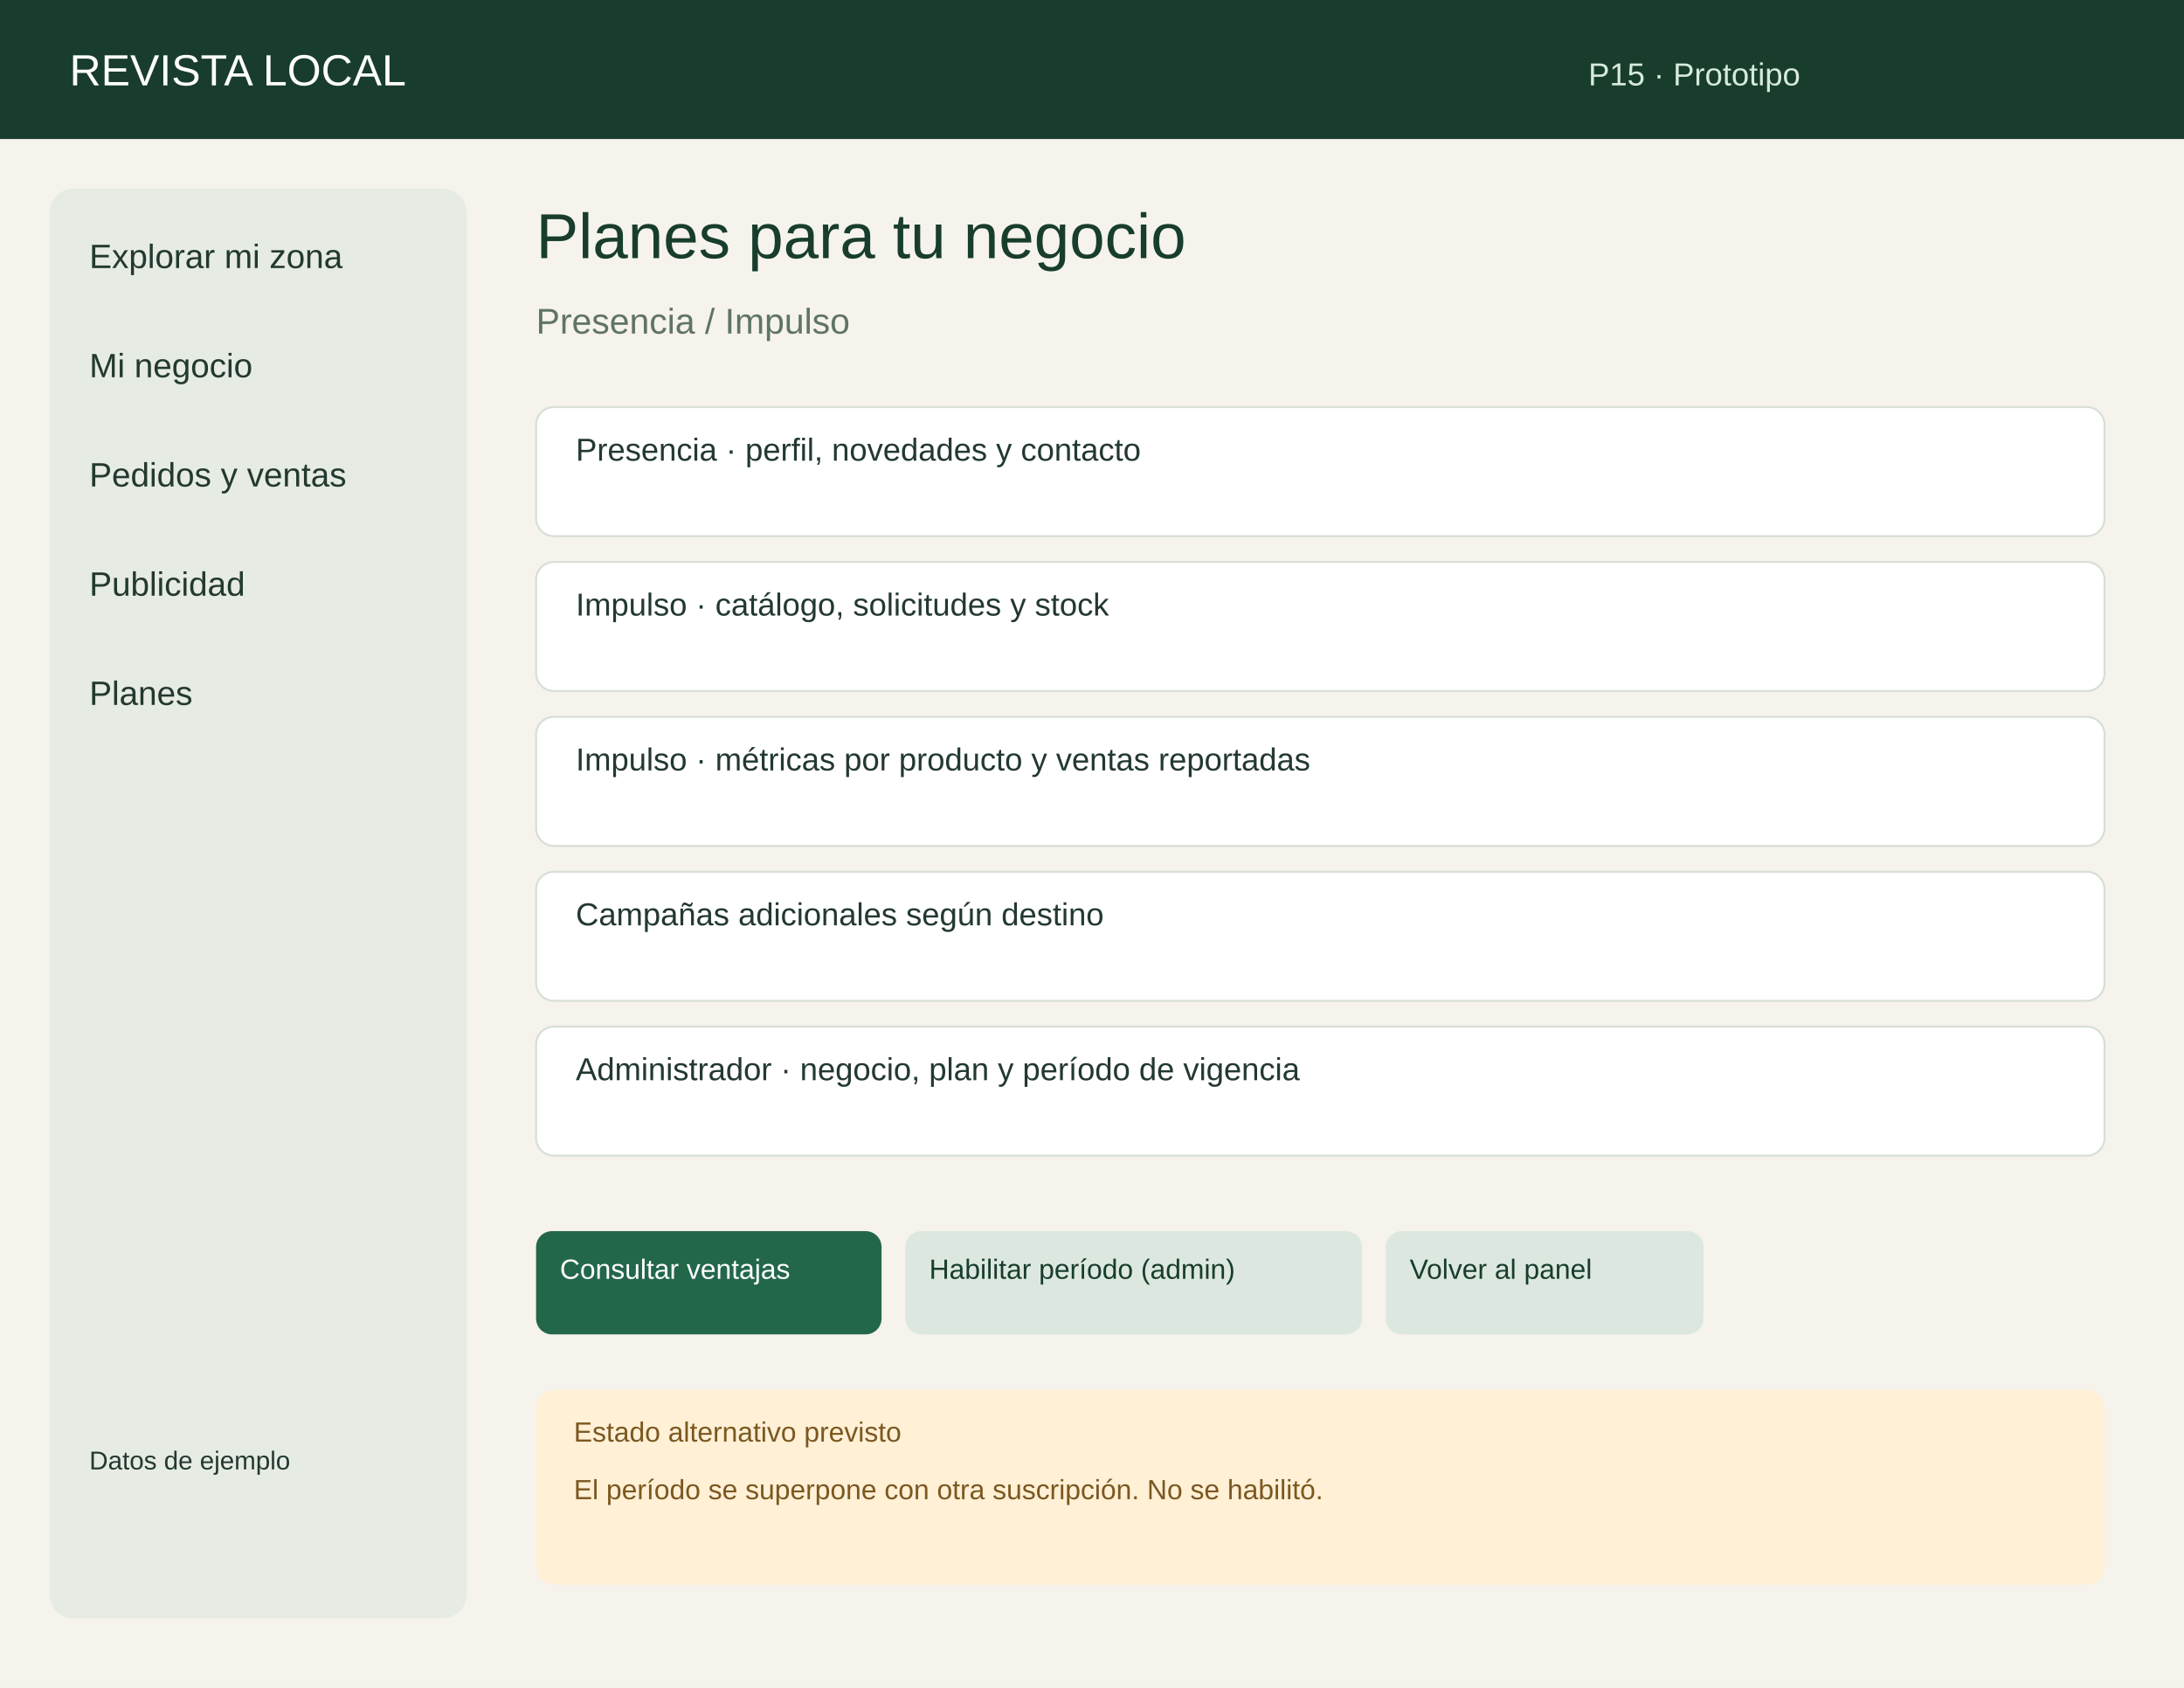
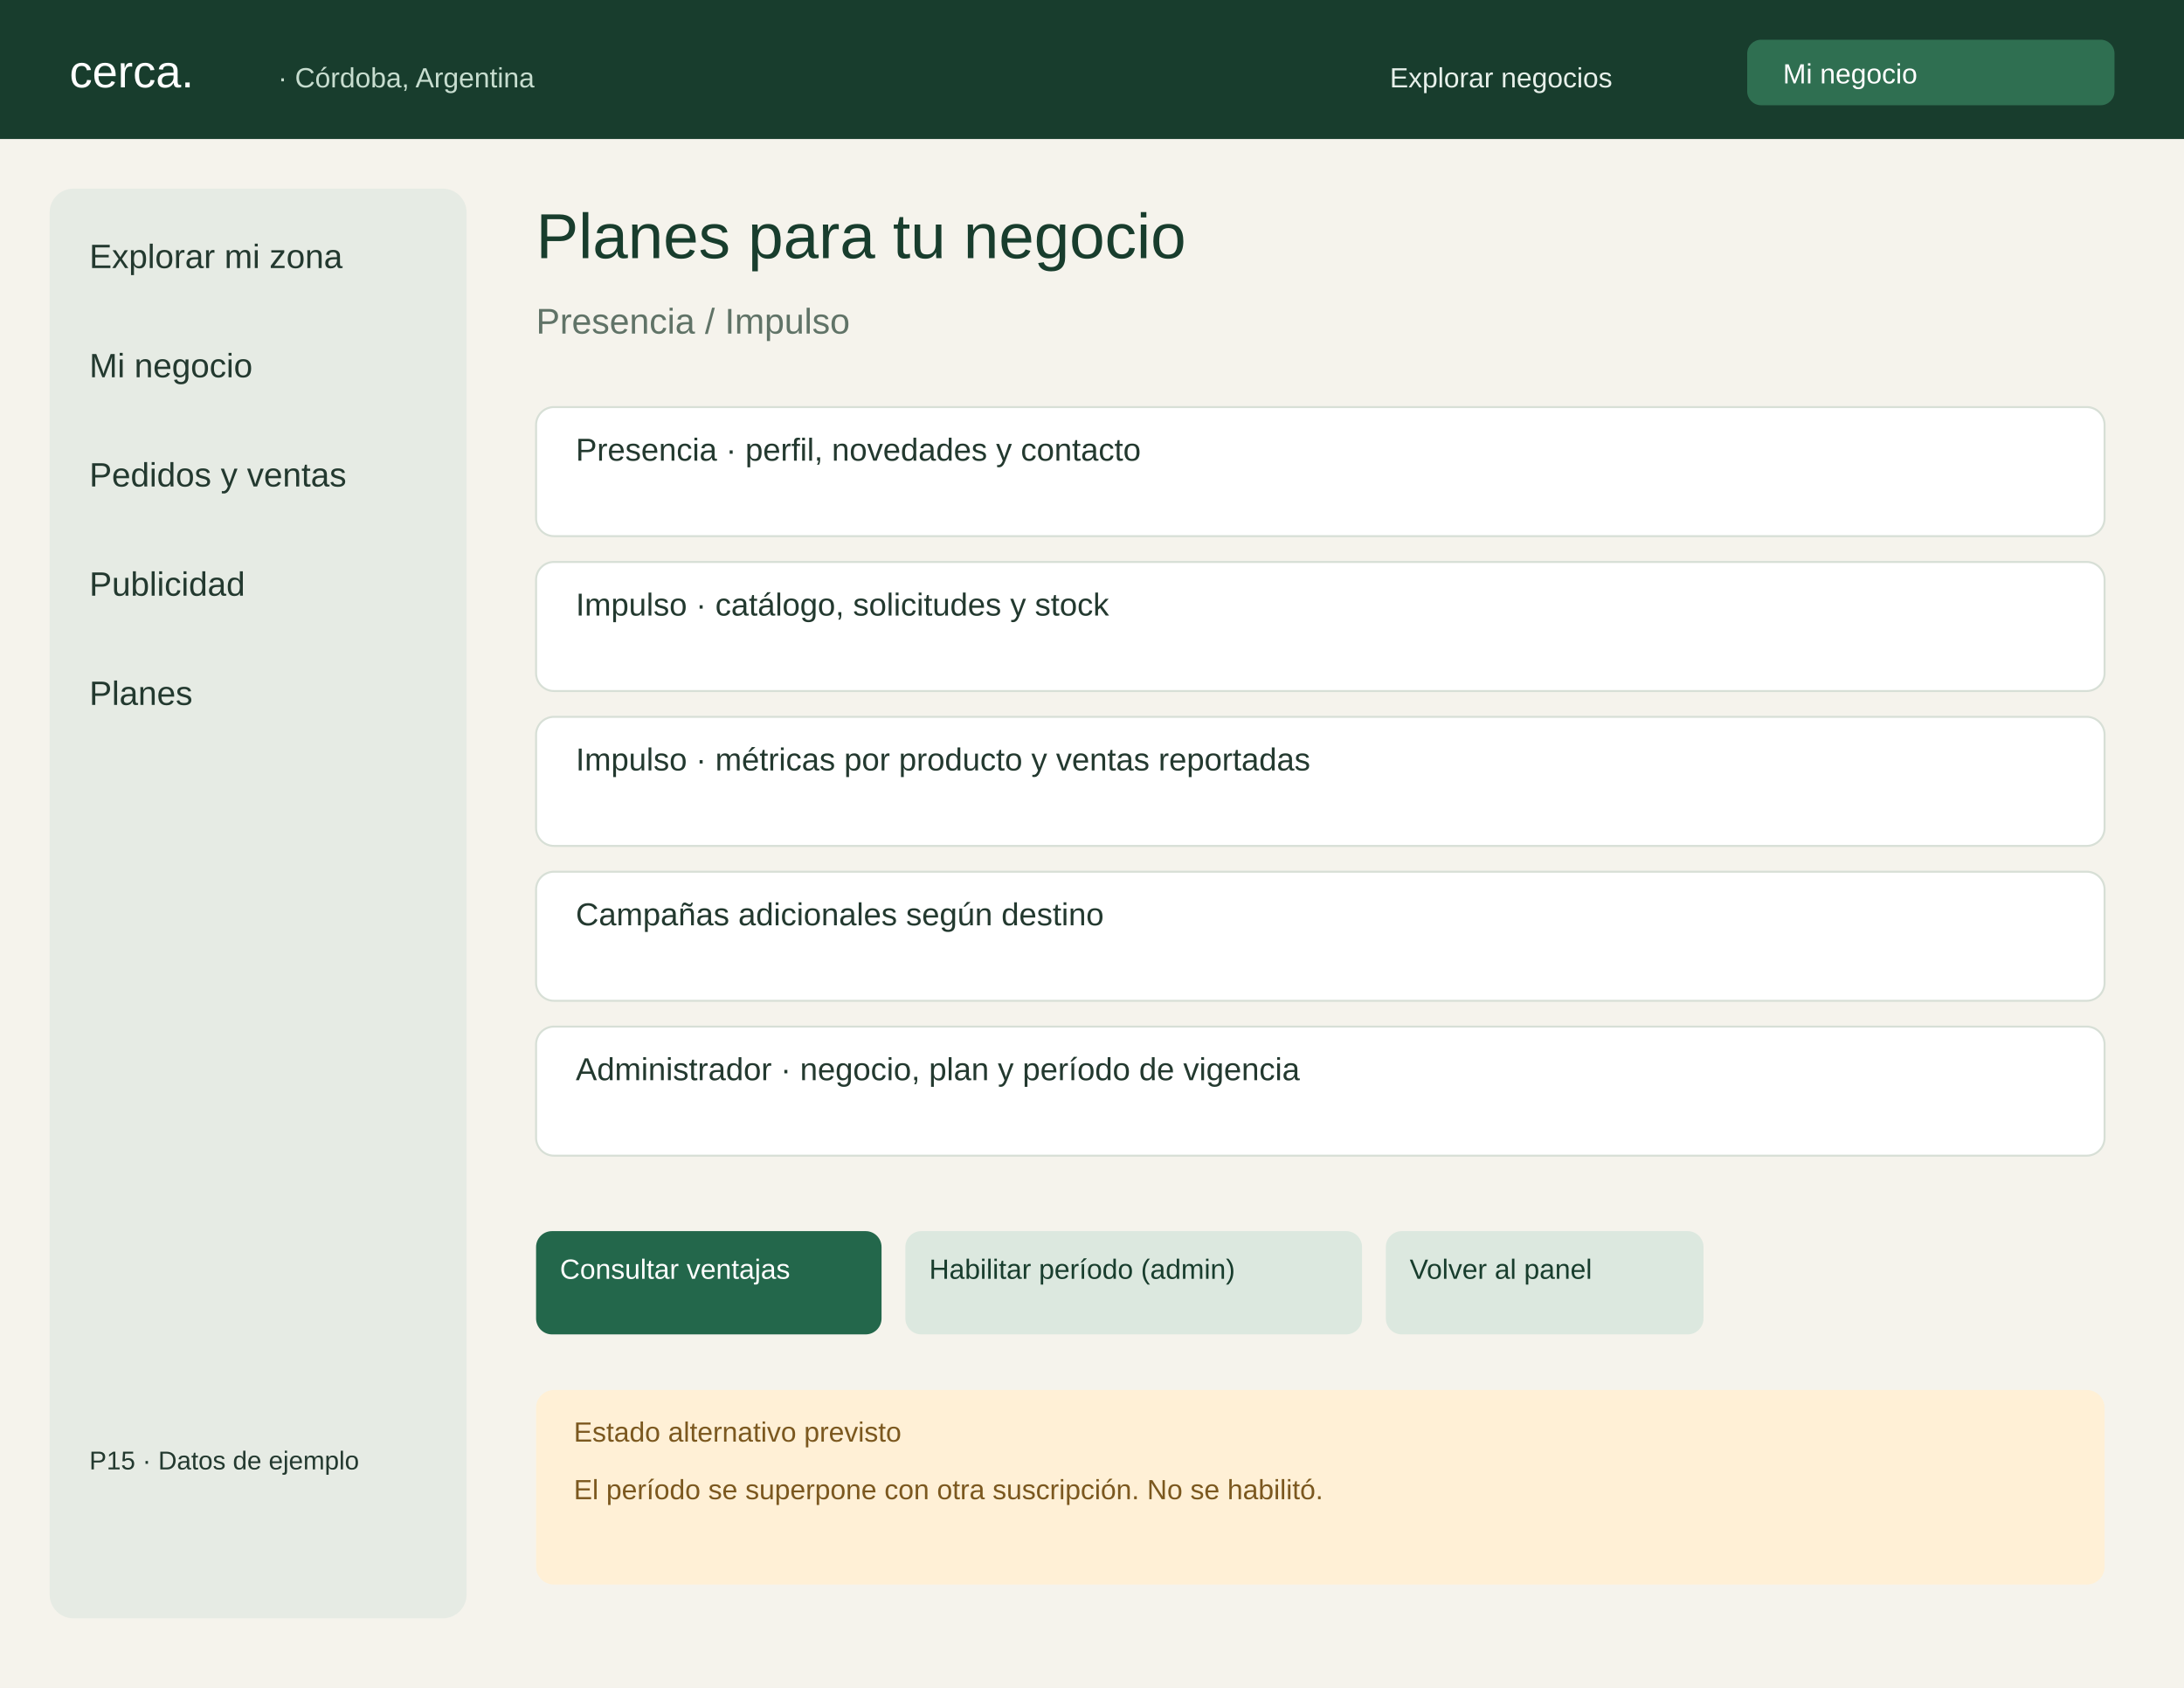
<svg xmlns="http://www.w3.org/2000/svg" width="1100" height="850" viewBox="0 0 1100 850">
  <rect width="1100" height="850" fill="#f5f3ec" />
  <rect x="0" y="0" width="1100" height="70" fill="#183d2d" />
-   <text x="35" y="43" font-family="Arial" font-size="22" fill="#ffffff">
-     <tspan x="35" dy="0">REVISTA LOCAL</tspan>
+   <text x="35" y="44" font-family="Arial" font-size="23" fill="#ffffff">
+     <tspan x="35" dy="0">cerca.</tspan>
  </text>
-   <text x="800" y="43" font-family="Arial" font-size="16" fill="#d6eadc">
-     <tspan x="800" dy="0">P15 · Prototipo</tspan>
+   <text x="140" y="44" font-family="Arial" font-size="14" fill="#c7ddcf">
+     <tspan x="140" dy="0">·  Córdoba, Argentina</tspan>
+   </text>
+   <text x="700" y="44" font-family="Arial" font-size="14" fill="#e7f0ea">
+     <tspan x="700" dy="0">Explorar negocios</tspan>
+   </text>
+   <rect x="880" y="20" width="185" height="33" rx="7" fill="#2f6f51" />
+   <text x="898" y="42" font-family="Arial" font-size="14" fill="#ffffff">
+     <tspan x="898" dy="0">Mi negocio</tspan>
  </text>
  <rect x="25" y="95" width="210" height="720" rx="12" fill="#e6ebe4" />
  <text x="45" y="135" font-family="Arial" font-size="17" fill="#23392f">
    <tspan x="45" dy="0">Explorar mi zona</tspan>
  </text>
  <text x="45" y="190" font-family="Arial" font-size="17" fill="#23392f">
    <tspan x="45" dy="0">Mi negocio</tspan>
  </text>
  <text x="45" y="245" font-family="Arial" font-size="17" fill="#23392f">
    <tspan x="45" dy="0">Pedidos y ventas</tspan>
  </text>
  <text x="45" y="300" font-family="Arial" font-size="17" fill="#23392f">
    <tspan x="45" dy="0">Publicidad</tspan>
  </text>
  <text x="45" y="355" font-family="Arial" font-size="17" fill="#23392f">
    <tspan x="45" dy="0">Planes</tspan>
  </text>
  <text x="45" y="740" font-family="Arial" font-size="13" fill="#23392f">
-     <tspan x="45" dy="0">Datos de ejemplo</tspan>
+     <tspan x="45" dy="0">P15 · Datos de ejemplo</tspan>
  </text>
  <text x="270" y="130" font-family="Arial" font-size="32" fill="#183d2d">
    <tspan x="270" dy="0">Planes para tu negocio</tspan>
  </text>
  <text x="270" y="168" font-family="Arial" font-size="18" fill="#607367">
    <tspan x="270" dy="0">Presencia / Impulso</tspan>
  </text>
  <rect x="270" y="205" width="790" height="65" rx="9" fill="white" stroke="#d7dfd6" />
  <text x="290" y="232" font-family="Arial" font-size="16" fill="#23392f">
    <tspan x="290" dy="0">Presencia · perfil, novedades y contacto</tspan>
  </text>
  <rect x="270" y="283" width="790" height="65" rx="9" fill="white" stroke="#d7dfd6" />
  <text x="290" y="310" font-family="Arial" font-size="16" fill="#23392f">
    <tspan x="290" dy="0">Impulso · catálogo, solicitudes y stock</tspan>
  </text>
  <rect x="270" y="361" width="790" height="65" rx="9" fill="white" stroke="#d7dfd6" />
  <text x="290" y="388" font-family="Arial" font-size="16" fill="#23392f">
    <tspan x="290" dy="0">Impulso · métricas por producto y ventas reportadas</tspan>
  </text>
  <rect x="270" y="439" width="790" height="65" rx="9" fill="white" stroke="#d7dfd6" />
  <text x="290" y="466" font-family="Arial" font-size="16" fill="#23392f">
    <tspan x="290" dy="0">Campañas adicionales según destino</tspan>
  </text>
  <rect x="270" y="517" width="790" height="65" rx="9" fill="white" stroke="#d7dfd6" />
  <text x="290" y="544" font-family="Arial" font-size="16" fill="#23392f">
    <tspan x="290" dy="0">Administrador · negocio, plan y período de vigencia</tspan>
  </text>
  <a href="index.html#P15">
    <rect x="270" y="620" width="174" height="52" rx="8" fill="#23674b" />
    <text x="282" y="644" font-family="Arial" font-size="14" fill="white">
      <tspan x="282" dy="0">Consultar ventajas</tspan>
    </text>
  </a>
  <a href="index.html#P15">
    <rect x="456" y="620" width="230" height="52" rx="8" fill="#dce8df" />
    <text x="468" y="644" font-family="Arial" font-size="14" fill="#183d2d">
      <tspan x="468" dy="0">Habilitar período (admin)</tspan>
    </text>
  </a>
  <a href="index.html#P02">
    <rect x="698" y="620" width="160" height="52" rx="8" fill="#dce8df" />
    <text x="710" y="644" font-family="Arial" font-size="14" fill="#183d2d">
      <tspan x="710" dy="0">Volver al panel</tspan>
    </text>
  </a>
  <rect x="270" y="700" width="790" height="98" rx="9" fill="#fff0d6" />
  <text x="289" y="726" font-family="Arial" font-size="14" fill="#7b581f">
    <tspan x="289" dy="0">Estado alternativo previsto</tspan>
  </text>
  <text x="289" y="755" font-family="Arial" font-size="14" fill="#7b581f">
    <tspan x="289" dy="0">El período se superpone con otra suscripción. No se habilitó.</tspan>
  </text>
</svg>
